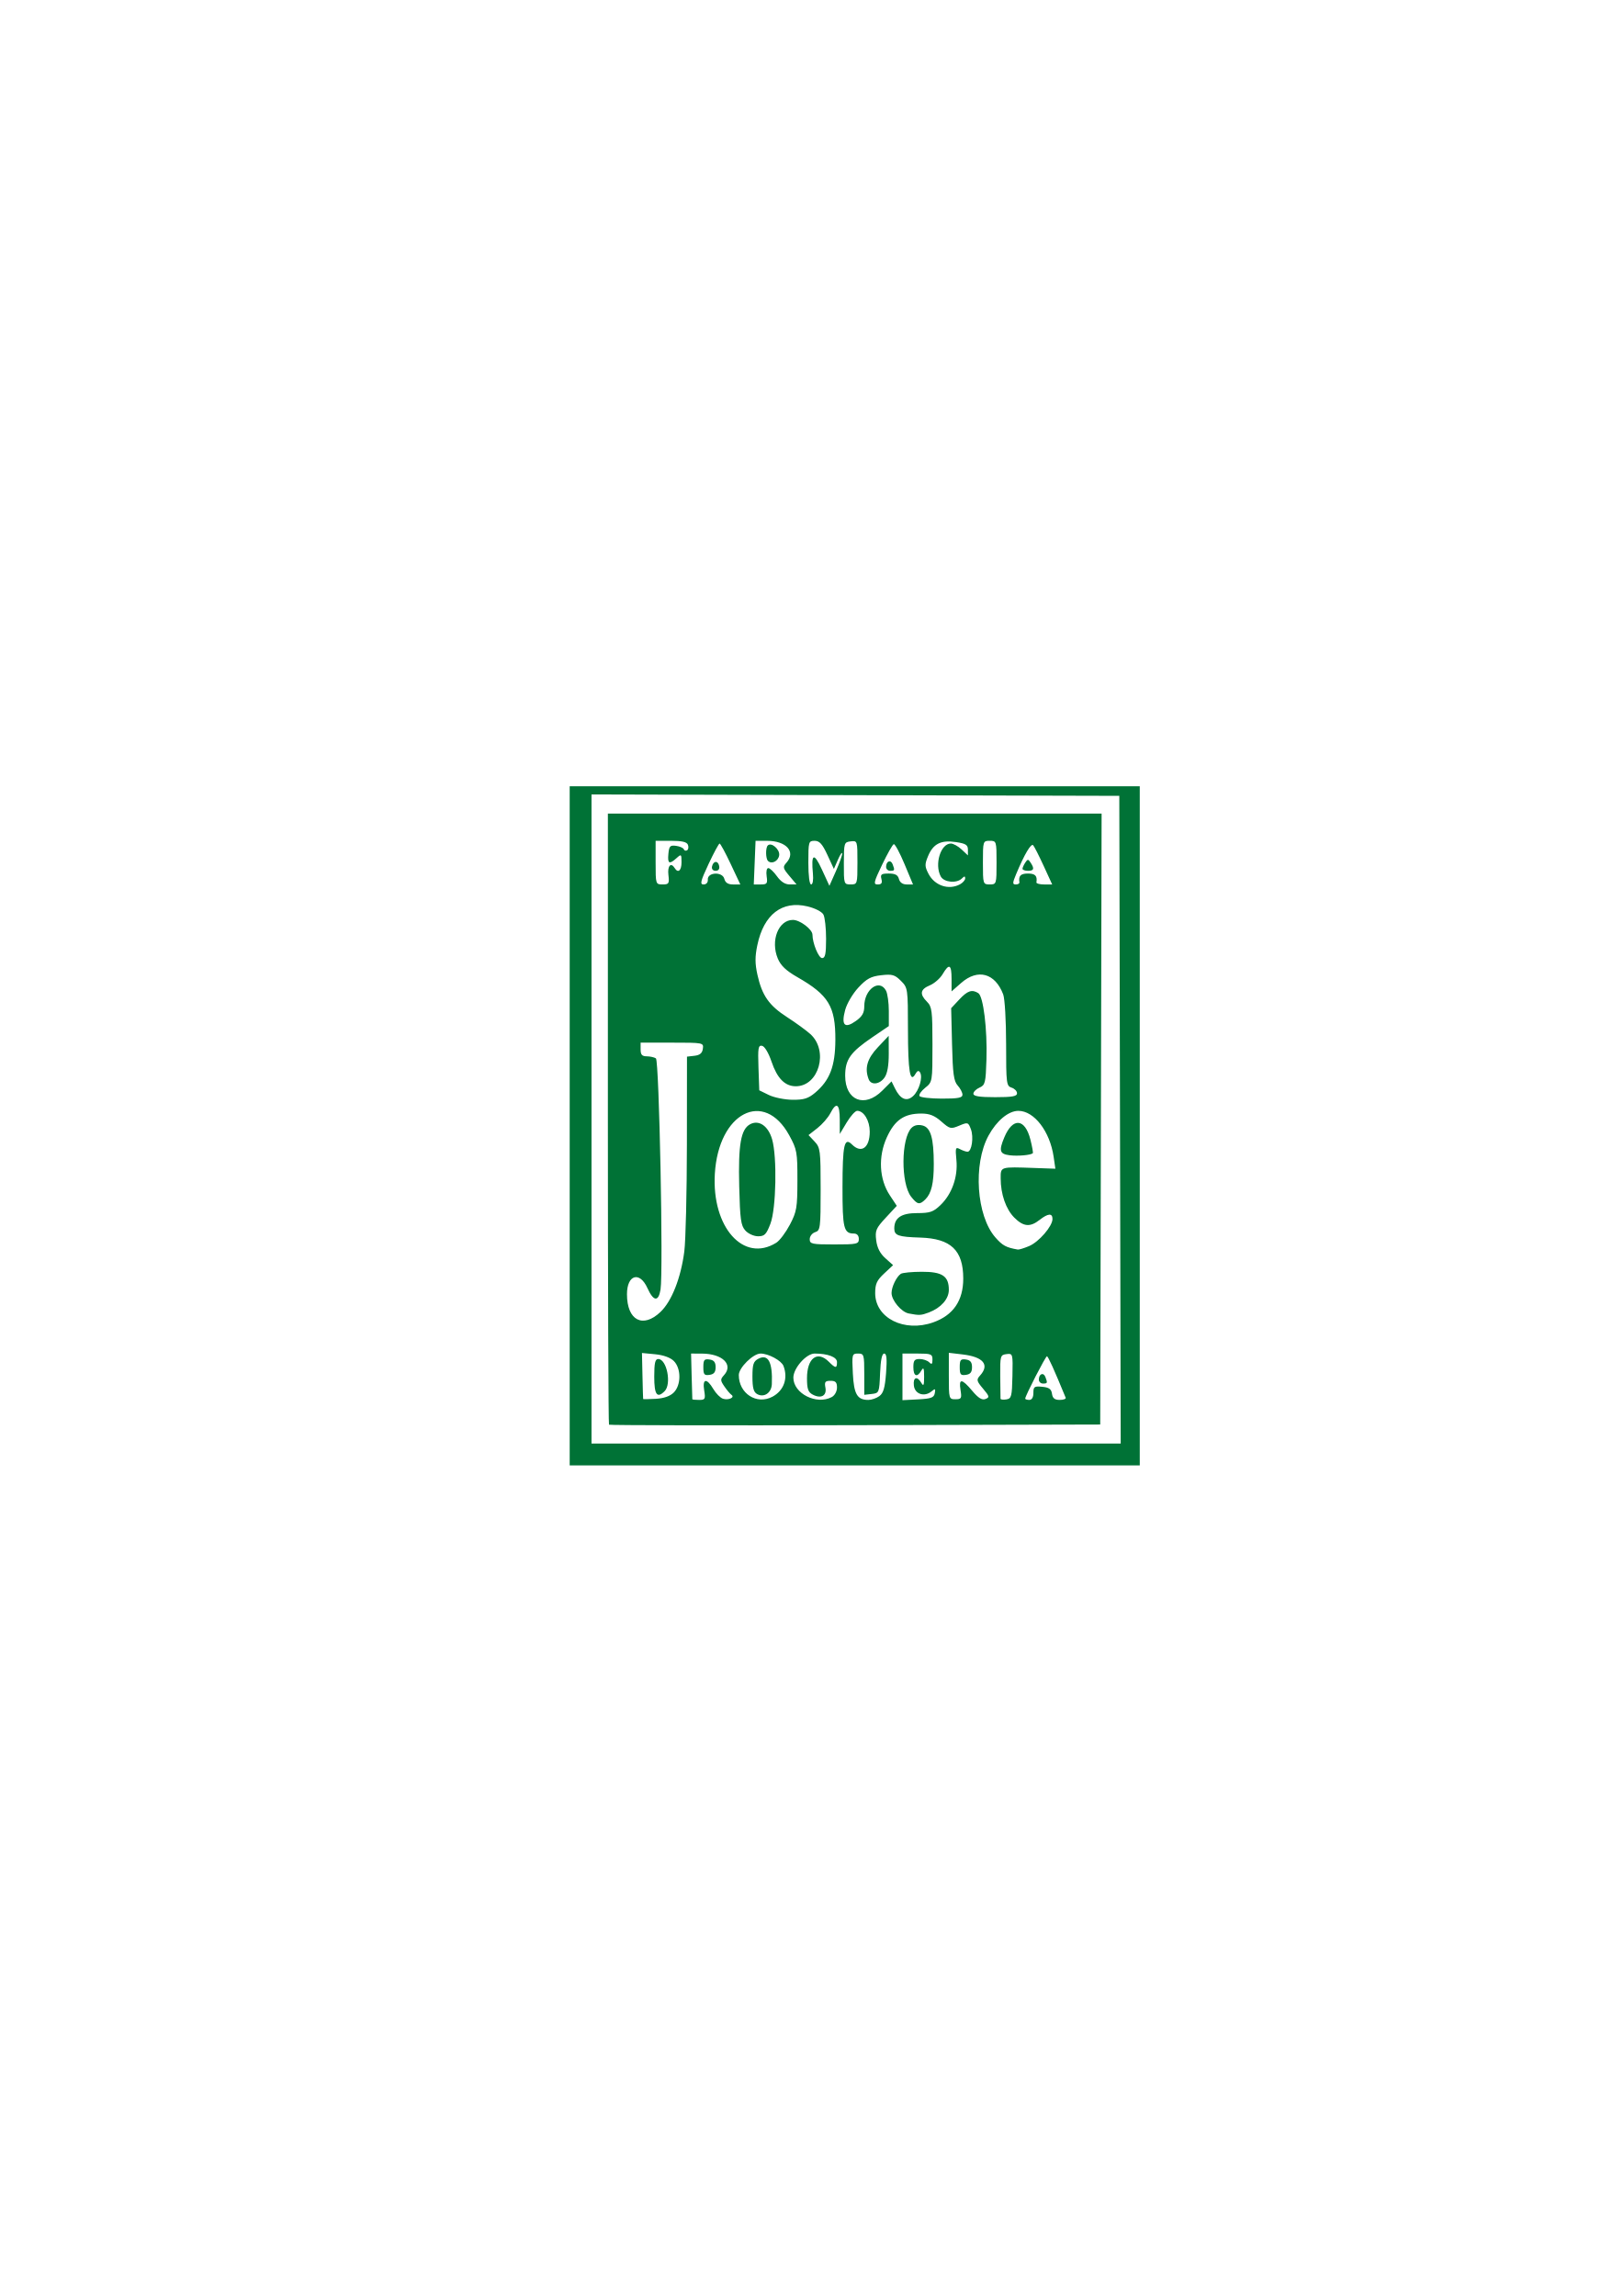
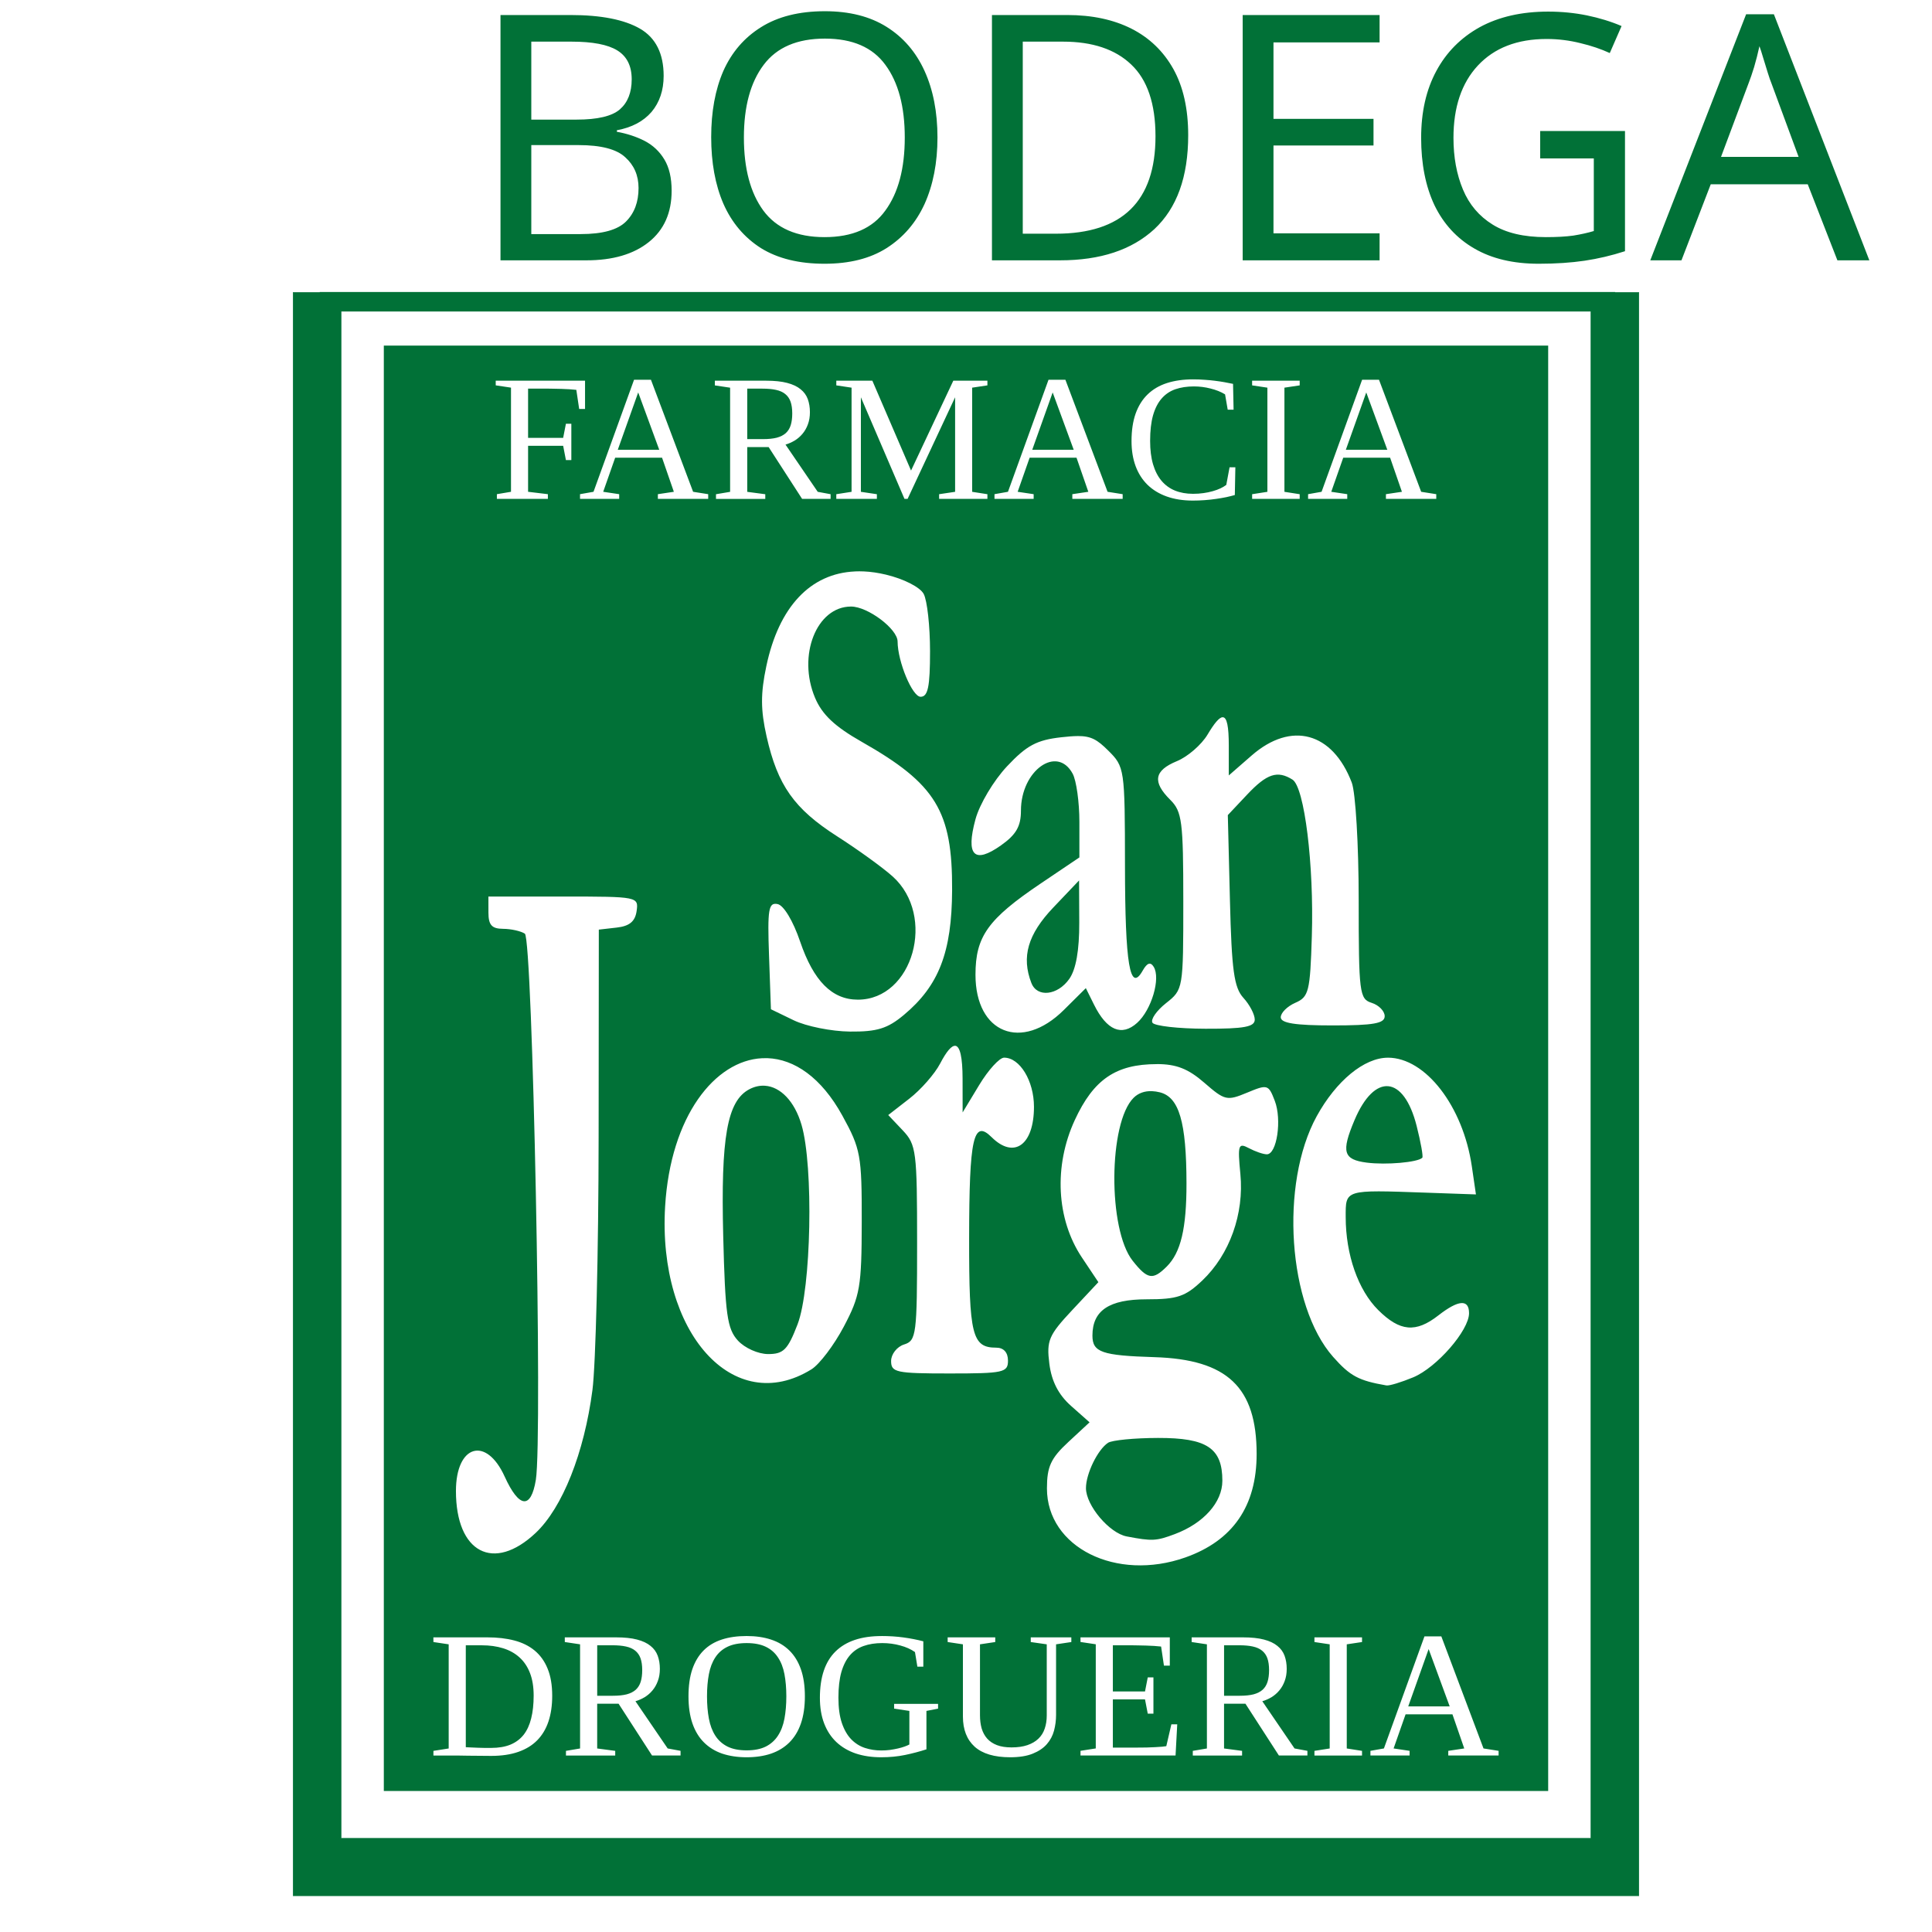
- <svg xmlns="http://www.w3.org/2000/svg" width="210mm" height="297mm" viewBox="0 0 210 297" version="1.1" id="svg8">
+ <svg xmlns="http://www.w3.org/2000/svg" width="300" height="300" viewBox="0 0 79.375 79.375" version="1.1" id="svg8">
  <defs id="defs2" />
-   <g id="layer1">
-     <path style="fill:#007236;fill-opacity:1;stroke-width:0.353" d="m 73.68,145.633 v -43.921 h 36.865 36.865 v 43.921 43.921 H 110.545 73.68 Z m 71.174,-0.794 -0.09,-41.892 -34.131,-0.09 -34.131,-0.09 v 41.982 41.982 h 34.221 34.221 z m -66.088,39.452 c -0.081,-0.081 -0.147,-17.901 -0.147,-39.599 v -39.452 h 31.928 31.928 l -0.09,39.515 -0.09,39.515 -31.691,0.084 c -17.43,0.046 -31.757,0.018 -31.838,-0.063 z m 8.373,-4.16 c 0.967,-0.967 0.973,-3.114 0.011,-4.076 -0.446,-0.446 -1.347,-0.773 -2.417,-0.875 l -1.705,-0.164 0.065,2.947 c 0.036,1.621 0.075,2.975 0.088,3.009 0.013,0.034 0.746,0.022 1.629,-0.028 1.057,-0.06 1.853,-0.337 2.328,-0.813 z m -2.523,-2.043 c 0,-1.779 0.116,-2.293 0.517,-2.293 1.107,0 1.748,3.239 0.824,4.163 -0.974,0.974 -1.341,0.463 -1.341,-1.87 z m 6.458,1.764 c -0.25,-1.541 0.326,-1.627 1.183,-0.176 0.344,0.582 0.907,1.148 1.252,1.258 0.719,0.228 1.58,-0.174 1.091,-0.508 -0.177,-0.121 -0.588,-0.608 -0.912,-1.083 -0.536,-0.784 -0.54,-0.918 -0.037,-1.473 1.227,-1.356 -0.226,-2.765 -2.86,-2.775 l -1.411,-0.005 0.073,2.911 c 0.04,1.601 0.08,2.95 0.088,2.999 0.009,0.049 0.403,0.088 0.875,0.088 0.786,0 0.842,-0.107 0.659,-1.235 z m -0.108,-2.999 c 0,-0.947 0.115,-1.091 0.794,-0.995 0.581,0.083 0.794,0.349 0.794,0.995 0,0.646 -0.212,0.912 -0.794,0.995 -0.679,0.096 -0.794,-0.048 -0.794,-0.995 z m 8.931,3.823 c 1.482,-0.789 2.051,-2.373 1.433,-3.984 -0.268,-0.697 -1.943,-1.603 -2.965,-1.603 -0.954,0 -2.813,1.836 -2.813,2.778 0,2.392 2.316,3.889 4.345,2.808 z m -1.973,-0.343 c -0.459,-0.257 -0.608,-0.809 -0.608,-2.251 0,-1.584 0.127,-1.979 0.747,-2.31 1.283,-0.687 1.878,0.419 1.762,3.273 -0.046,1.132 -1.011,1.786 -1.9,1.288 z m 9.646,0.388 c 0.391,-0.209 0.682,-0.736 0.682,-1.235 0,-0.679 -0.183,-0.87 -0.833,-0.87 -0.697,0 -0.806,0.143 -0.665,0.878 0.202,1.054 -0.573,1.477 -1.649,0.901 -0.589,-0.315 -0.733,-0.732 -0.733,-2.119 0,-2.6 1.34,-3.611 2.822,-2.129 0.875,0.875 1.058,0.883 1.058,0.044 0,-0.65 -1.187,-1.102 -2.893,-1.102 -1.081,0 -2.751,1.892 -2.751,3.116 0,2.05 2.995,3.568 4.962,2.516 z m 6.165,-0.131 c 0.521,-0.381 0.722,-1.078 0.865,-2.999 0.136,-1.831 0.071,-2.502 -0.243,-2.502 -0.288,0 -0.463,0.841 -0.533,2.558 -0.101,2.499 -0.126,2.56 -1.074,2.669 l -0.97,0.112 v -2.669 c 0,-2.544 -0.038,-2.669 -0.805,-2.669 -0.777,0 -0.801,0.091 -0.674,2.558 0.139,2.71 0.565,3.44 2.008,3.44 0.411,0 1.053,-0.223 1.426,-0.496 z m 7.166,-0.374 c 0.113,-0.593 0.052,-0.628 -0.418,-0.237 -0.925,0.767 -2.161,0.366 -2.288,-0.744 -0.126,-1.091 0.419,-1.29 0.965,-0.353 0.287,0.493 0.36,0.333 0.36,-0.794 0,-1.127 -0.072,-1.287 -0.36,-0.794 -0.549,0.943 -1.03,0.737 -1.03,-0.441 0,-0.869 0.145,-1.058 0.811,-1.058 0.446,0 1.002,0.191 1.235,0.423 0.329,0.329 0.423,0.251 0.423,-0.353 0,-0.706 -0.176,-0.776 -1.94,-0.776 h -1.94 v 3.016 3.016 l 2.025,-0.106 c 1.688,-0.088 2.047,-0.221 2.157,-0.8 z m 3.327,-0.408 c -0.249,-1.534 0.164,-1.505 1.516,0.105 0.783,0.933 1.261,1.229 1.706,1.058 0.56,-0.215 0.53,-0.343 -0.308,-1.339 -0.843,-1.002 -0.878,-1.157 -0.384,-1.703 1.257,-1.389 0.418,-2.408 -2.241,-2.723 l -1.801,-0.213 v 3.004 c 0,2.941 0.018,3.004 0.853,3.004 0.771,0 0.834,-0.113 0.659,-1.191 z m -0.101,-2.955 c 0,-0.947 0.115,-1.091 0.794,-0.995 0.581,0.083 0.794,0.349 0.794,0.995 0,0.646 -0.212,0.912 -0.794,0.995 -0.679,0.096 -0.794,-0.048 -0.794,-0.995 z m 6.816,1.131 c 0.062,-2.882 0.051,-2.924 -0.768,-2.822 -0.795,0.099 -0.83,0.224 -0.811,2.837 0.011,1.504 0.028,2.824 0.037,2.935 0.01,0.111 0.346,0.15 0.748,0.088 0.665,-0.103 0.736,-0.375 0.794,-3.038 z m 2.709,2.198 c 0,-0.808 0.122,-0.892 1.147,-0.794 0.879,0.085 1.173,0.296 1.259,0.904 0.083,0.583 0.348,0.794 1,0.794 0.488,0 0.834,-0.129 0.769,-0.287 -1.481,-3.609 -2.271,-5.356 -2.421,-5.357 -0.18,-0.001 -2.811,5.122 -2.811,5.473 0,0.094 0.238,0.171 0.529,0.171 0.333,0 0.529,-0.336 0.529,-0.904 z m 0.706,-1.721 c 0,-0.746 0.597,-0.989 0.845,-0.343 0.302,0.786 0.278,0.851 -0.316,0.851 -0.291,0 -0.529,-0.229 -0.529,-0.508 z m -13.647,-7.411 c 2.579,-0.92 3.87,-2.808 3.87,-5.662 0,-3.655 -1.594,-5.177 -5.549,-5.3 -2.862,-0.089 -3.371,-0.267 -3.371,-1.18 0,-1.375 0.907,-1.987 2.947,-1.987 1.669,0 2.098,-0.146 3.02,-1.03 1.487,-1.424 2.278,-3.652 2.069,-5.827 -0.154,-1.599 -0.113,-1.724 0.46,-1.417 0.346,0.185 0.786,0.337 0.977,0.337 0.544,0 0.824,-1.894 0.432,-2.926 -0.342,-0.898 -0.396,-0.914 -1.506,-0.448 -1.091,0.459 -1.212,0.431 -2.318,-0.541 -0.874,-0.767 -1.523,-1.025 -2.583,-1.025 -2.221,0 -3.435,0.835 -4.456,3.066 -1.148,2.508 -0.999,5.422 0.383,7.512 l 0.899,1.359 -1.419,1.528 c -1.278,1.377 -1.402,1.669 -1.242,2.939 0.12,0.961 0.497,1.697 1.18,2.308 l 1.003,0.897 -1.158,1.082 c -0.947,0.885 -1.158,1.347 -1.158,2.537 0,3.226 3.764,5.117 7.52,3.778 z m -3.191,-1.148 c -0.945,-0.183 -2.212,-1.698 -2.212,-2.645 0,-0.789 0.636,-2.105 1.199,-2.481 0.213,-0.143 1.435,-0.262 2.715,-0.265 2.654,-0.006 3.494,0.557 3.494,2.342 0,1.179 -1.015,2.327 -2.581,2.921 -1.013,0.384 -1.236,0.395 -2.616,0.128 z m 0.325,-15.092 c -1.352,-1.719 -1.317,-7.55 0.053,-8.92 0.34,-0.34 0.843,-0.446 1.422,-0.301 1.049,0.263 1.446,1.625 1.45,4.982 0.003,2.475 -0.308,3.792 -1.077,4.561 -0.752,0.752 -1.042,0.701 -1.847,-0.323 z m -32.425,14.899 c 1.455,-1.382 2.636,-4.379 3.083,-7.82 0.179,-1.374 0.33,-7.608 0.336,-13.852 l 0.011,-11.354 0.97,-0.112 c 0.695,-0.08 1.002,-0.337 1.083,-0.905 0.111,-0.784 0.062,-0.794 -3.969,-0.794 h -4.081 v 0.882 c 0,0.678 0.184,0.883 0.794,0.887 0.437,0.003 0.97,0.122 1.185,0.265 0.423,0.28 0.97,27.604 0.598,29.897 -0.264,1.627 -0.911,1.558 -1.695,-0.18 -1.004,-2.227 -2.646,-1.735 -2.646,0.794 0,3.378 2.048,4.463 4.331,2.293 z m 14.981,-8.956 c 0.435,-0.271 1.226,-1.324 1.759,-2.339 0.883,-1.684 0.968,-2.185 0.973,-5.726 0.005,-3.65 -0.058,-3.996 -1.053,-5.821 -3.264,-5.984 -9.158,-2.942 -9.627,4.969 -0.41,6.921 3.72,11.556 7.948,8.918 z m -4,-1.576 c -0.579,-0.64 -0.689,-1.427 -0.796,-5.713 -0.135,-5.415 0.214,-7.397 1.415,-8.039 1.133,-0.606 2.335,0.217 2.838,1.943 0.661,2.268 0.529,8.976 -0.215,10.924 -0.531,1.392 -0.762,1.627 -1.596,1.627 -0.542,0 -1.273,-0.329 -1.647,-0.742 z m 36.687,2.014 c 1.275,-0.533 3.034,-2.568 3.034,-3.51 0,-0.779 -0.576,-0.737 -1.668,0.121 -1.225,0.963 -2.087,0.886 -3.265,-0.292 -1.092,-1.092 -1.765,-3.029 -1.768,-5.087 -0.002,-1.519 -0.078,-1.496 4.33,-1.34 l 2.745,0.097 -0.224,-1.539 c -0.48,-3.29 -2.516,-5.946 -4.559,-5.946 -1.283,0 -2.808,1.264 -3.864,3.202 -2.018,3.703 -1.566,10.377 0.891,13.176 0.924,1.052 1.383,1.3 2.895,1.563 0.152,0.026 0.806,-0.173 1.453,-0.444 z m -2.522,-11.752 c -1.279,-0.166 -1.399,-0.581 -0.672,-2.32 1.091,-2.609 2.679,-2.464 3.377,0.307 0.227,0.903 0.366,1.689 0.309,1.747 -0.251,0.251 -1.961,0.402 -3.014,0.266 z m -19.491,10.832 c 0,-0.444 -0.235,-0.706 -0.635,-0.706 -1.315,0 -1.482,-0.677 -1.476,-5.98 0.006,-5.513 0.231,-6.534 1.223,-5.543 1.215,1.215 2.3,0.432 2.3,-1.661 0,-1.42 -0.766,-2.691 -1.622,-2.691 -0.25,0 -0.859,0.675 -1.353,1.499 l -0.899,1.499 -0.003,-1.852 c -0.004,-2.073 -0.429,-2.359 -1.222,-0.825 -0.292,0.565 -1.046,1.43 -1.675,1.922 l -1.144,0.895 0.784,0.834 c 0.739,0.786 0.784,1.142 0.784,6.168 0,5.024 -0.041,5.346 -0.706,5.557 -0.388,0.123 -0.706,0.531 -0.706,0.906 0,0.623 0.272,0.682 3.175,0.682 2.94,0 3.175,-0.052 3.175,-0.706 z m -5.656,-18.918 c 1.905,-1.603 2.606,-3.432 2.622,-6.835 0.02,-4.33 -0.876,-5.81 -4.916,-8.121 -1.46,-0.835 -2.146,-1.488 -2.53,-2.405 -0.968,-2.316 0.082,-4.996 1.956,-4.996 0.908,0 2.524,1.223 2.528,1.914 0.006,1.104 0.799,3.025 1.249,3.025 0.4,0 0.513,-0.548 0.513,-2.493 0,-1.371 -0.155,-2.783 -0.345,-3.138 -0.198,-0.37 -1.076,-0.821 -2.057,-1.056 -3.289,-0.789 -5.656,1.037 -6.488,5.004 -0.316,1.505 -0.312,2.398 0.014,3.855 0.6,2.682 1.497,3.96 3.838,5.47 1.122,0.724 2.475,1.71 3.007,2.19 2.389,2.162 1.107,6.747 -1.887,6.747 -1.401,0 -2.406,-1.02 -3.137,-3.182 -0.38,-1.126 -0.891,-1.982 -1.223,-2.05 -0.495,-0.101 -0.556,0.271 -0.467,2.82 l 0.103,2.937 1.235,0.603 c 0.679,0.331 2.056,0.61 3.06,0.62 1.47,0.014 2.039,-0.163 2.926,-0.909 z m 8.688,-0.272 1.198,-1.198 0.443,0.901 c 0.694,1.412 1.506,1.76 2.342,1.003 0.783,-0.708 1.29,-2.441 0.9,-3.072 -0.174,-0.281 -0.358,-0.216 -0.597,0.21 -0.694,1.239 -0.957,-0.335 -0.963,-5.746 -0.005,-5.324 -0.017,-5.408 -0.914,-6.305 -0.789,-0.789 -1.124,-0.885 -2.545,-0.724 -1.333,0.15 -1.879,0.445 -2.947,1.591 -0.729,0.781 -1.491,2.071 -1.715,2.902 -0.534,1.982 -0.069,2.461 1.385,1.425 0.826,-0.588 1.086,-1.044 1.086,-1.905 0,-2.194 1.962,-3.603 2.81,-2.018 0.201,0.375 0.365,1.56 0.365,2.633 v 1.95 l -2.084,1.415 c -2.887,1.96 -3.561,2.908 -3.561,5.009 0,3.207 2.509,4.216 4.796,1.93 z m -1.76,-1.477 c -0.549,-1.432 -0.195,-2.665 1.188,-4.13 l 1.402,-1.486 0.009,2.303 c 0.006,1.525 -0.177,2.567 -0.54,3.087 -0.638,0.911 -1.749,1.033 -2.059,0.226 z m 12.133,2.003 c 0,-0.279 -0.278,-0.814 -0.617,-1.189 -0.508,-0.561 -0.638,-1.506 -0.732,-5.342 l -0.114,-4.661 1.05,-1.124 c 1.072,-1.148 1.645,-1.339 2.464,-0.82 0.65,0.412 1.171,4.667 1.051,8.57 -0.094,3.032 -0.166,3.325 -0.896,3.645 -0.437,0.192 -0.794,0.549 -0.794,0.794 0,0.322 0.784,0.446 2.822,0.446 2.214,0 2.822,-0.109 2.822,-0.505 0,-0.278 -0.318,-0.606 -0.706,-0.729 -0.665,-0.211 -0.706,-0.534 -0.706,-5.645 0,-2.984 -0.169,-5.868 -0.376,-6.414 -1.045,-2.759 -3.284,-3.372 -5.432,-1.486 l -1.247,1.095 v -1.624 c 0,-1.874 -0.309,-2.038 -1.152,-0.611 -0.329,0.557 -1.078,1.211 -1.664,1.454 -1.241,0.514 -1.346,1.134 -0.36,2.12 0.637,0.637 0.706,1.176 0.706,5.543 0,4.815 -0.004,4.841 -0.939,5.586 -0.516,0.412 -0.848,0.894 -0.737,1.072 0.111,0.178 1.407,0.326 2.879,0.33 2.098,0.005 2.677,-0.103 2.677,-0.501 z m -0.33,-27.211 c 0.375,-0.201 0.682,-0.55 0.682,-0.776 0,-0.306 -0.108,-0.303 -0.423,0.012 -0.671,0.671 -2.325,0.514 -2.739,-0.259 -0.838,-1.565 -0.011,-4.257 1.308,-4.257 0.316,0 0.942,0.345 1.391,0.767 l 0.816,0.767 v -0.745 c 0,-0.61 -0.281,-0.788 -1.547,-0.977 -1.935,-0.29 -2.938,0.213 -3.605,1.809 -0.446,1.068 -0.44,1.338 0.048,2.283 0.797,1.542 2.612,2.155 4.068,1.376 z m -37.703,-1.222 c -0.137,-1.175 0.325,-1.675 0.815,-0.882 0.438,0.708 0.882,0.325 0.882,-0.76 0,-1.056 -0.033,-1.083 -0.645,-0.529 -0.94,0.851 -1.177,0.725 -1.053,-0.563 0.096,-0.998 0.225,-1.131 0.993,-1.025 0.485,0.067 0.935,0.266 1,0.443 0.065,0.177 0.257,0.236 0.426,0.131 0.169,-0.104 0.218,-0.423 0.109,-0.708 -0.142,-0.371 -0.765,-0.518 -2.189,-0.518 h -1.991 v 2.822 c 0,2.79 0.01,2.822 0.899,2.822 0.82,0 0.887,-0.109 0.755,-1.235 z m 5.097,0.617 c -0.077,-0.969 1.884,-1.073 2.135,-0.114 0.133,0.509 0.477,0.732 1.131,0.732 h 0.94 l -1.245,-2.645 c -0.685,-1.455 -1.331,-2.645 -1.435,-2.646 -0.104,-6.7e-4 -0.747,1.189 -1.428,2.645 -1.042,2.227 -1.144,2.646 -0.643,2.646 0.35,0 0.575,-0.254 0.546,-0.617 z m 0.542,-1.694 c 0.16,-0.766 0.786,-0.813 0.929,-0.07 0.074,0.386 -0.099,0.617 -0.462,0.617 -0.339,0 -0.533,-0.228 -0.467,-0.548 z m 7.068,1.253 c -0.088,-0.6 0.004,-1.058 0.213,-1.058 0.203,0 0.708,0.476 1.122,1.058 0.496,0.697 1.057,1.058 1.643,1.058 h 0.889 l -0.928,-1.103 c -0.843,-1.002 -0.878,-1.157 -0.384,-1.703 1.267,-1.4 -0.003,-2.838 -2.507,-2.838 h -1.482 l -0.115,2.823 -0.115,2.823 0.909,-8.1e-4 c 0.809,-7.4e-4 0.892,-0.117 0.754,-1.059 z m 0.172,-1.987 c -0.308,-0.308 -0.325,-1.698 -0.025,-1.999 0.46,-0.46 1.583,0.509 1.474,1.272 -0.109,0.763 -0.978,1.198 -1.45,0.727 z m 5.814,1.673 c -0.251,-2.635 0.12,-2.818 1.156,-0.568 l 0.975,2.117 0.842,-1.897 c 0.463,-1.044 0.829,-2.075 0.814,-2.293 -0.016,-0.218 -0.264,0.145 -0.552,0.805 l -0.524,1.201 -0.842,-1.818 c -0.656,-1.417 -1.021,-1.818 -1.652,-1.818 -0.777,0 -0.81,0.114 -0.81,2.822 0,1.695 0.145,2.822 0.362,2.822 0.208,0 0.306,-0.584 0.231,-1.372 z m 5.757,-1.465 c 0,-2.814 -0.007,-2.836 -0.876,-2.734 -0.848,0.1 -0.876,0.191 -0.882,2.836 -0.006,2.681 0.011,2.733 0.876,2.734 0.868,0.001 0.882,-0.045 0.882,-2.836 z m 3.101,2.132 c -0.156,-0.597 -0.011,-0.706 0.948,-0.706 0.836,0 1.181,0.185 1.317,0.706 0.118,0.45 0.481,0.706 1.003,0.706 h 0.818 l -1.107,-2.652 c -0.609,-1.458 -1.232,-2.609 -1.384,-2.558 -0.153,0.052 -0.829,1.245 -1.503,2.652 -1.099,2.295 -1.157,2.558 -0.566,2.558 0.485,0 0.61,-0.186 0.474,-0.706 z m 0.603,-1.567 c 0,-0.746 0.597,-0.989 0.845,-0.343 0.302,0.786 0.278,0.851 -0.316,0.851 -0.291,0 -0.529,-0.229 -0.529,-0.508 z m 14.287,-0.55 c 0,-2.775 -0.015,-2.822 -0.882,-2.823 -0.867,-3e-4 -0.882,0.047 -0.882,2.821 0,2.774 0.015,2.822 0.882,2.823 0.867,7.4e-4 0.882,-0.046 0.882,-2.821 z m 2.957,2.558 c -0.134,-0.847 0.154,-1.147 1.1,-1.147 0.946,0 1.234,0.3 1.1,1.147 -0.023,0.146 0.426,0.265 0.998,0.265 h 1.04 l -1.093,-2.381 c -0.601,-1.31 -1.215,-2.519 -1.364,-2.688 -0.268,-0.303 -1.14,1.175 -2.211,3.746 -0.473,1.137 -0.479,1.323 -0.04,1.323 0.281,0 0.492,-0.119 0.469,-0.265 z m 0.4,-1.764 c 0.003,-0.146 0.162,-0.503 0.353,-0.794 0.309,-0.47 0.386,-0.47 0.695,0 0.521,0.793 0.434,1.058 -0.347,1.058 -0.388,0 -0.703,-0.119 -0.7,-0.265 z" id="path826" />
+   <g id="layer1" transform="translate(0,-217.625)">
+     <g id="g845">
+       <path id="rect4652" d="M 15.769,231.824 V 291.207 H 63.606 v -59.383 z m 33.252,1.387 c 0.168,0 0.326,0.006 0.474,0.018 0.148,0.009 0.289,0.023 0.423,0.04 0.136,0.017 0.265,0.036 0.387,0.058 0.122,0.022 0.24,0.045 0.354,0.069 l 0.022,1.061 h -0.241 l -0.109,-0.63 c -0.17,-0.104 -0.368,-0.183 -0.595,-0.239 -0.224,-0.058 -0.452,-0.087 -0.686,-0.087 -0.285,0 -0.539,0.039 -0.762,0.116 -0.221,0.077 -0.409,0.204 -0.562,0.38 -0.153,0.174 -0.271,0.404 -0.354,0.691 -0.08,0.285 -0.12,0.636 -0.12,1.053 0,0.367 0.04,0.687 0.12,0.959 0.08,0.27 0.196,0.496 0.347,0.677 0.151,0.179 0.334,0.313 0.551,0.402 0.219,0.089 0.467,0.134 0.744,0.134 0.151,0 0.294,-0.009 0.43,-0.029 0.139,-0.019 0.266,-0.046 0.383,-0.08 0.119,-0.034 0.225,-0.072 0.317,-0.116 0.095,-0.046 0.174,-0.093 0.237,-0.141 l 0.135,-0.724 H 50.754 l -0.022,1.14 c -0.102,0.029 -0.219,0.058 -0.35,0.087 -0.131,0.027 -0.271,0.051 -0.42,0.072 -0.148,0.022 -0.304,0.039 -0.467,0.051 -0.163,0.012 -0.326,0.018 -0.489,0.018 -0.399,0 -0.755,-0.056 -1.069,-0.167 -0.311,-0.111 -0.575,-0.271 -0.792,-0.481 -0.214,-0.21 -0.377,-0.466 -0.489,-0.767 -0.112,-0.304 -0.168,-0.647 -0.168,-1.028 0,-0.434 0.056,-0.811 0.168,-1.129 0.114,-0.319 0.278,-0.582 0.492,-0.789 0.216,-0.21 0.482,-0.366 0.795,-0.467 0.314,-0.101 0.672,-0.152 1.076,-0.152 z m -22.971,0.015 h 0.693 l 1.733,4.604 0.62,0.098 v 0.192 h -2.068 v -0.192 l 0.657,-0.098 -0.485,-1.401 h -1.926 l -0.492,1.401 0.657,0.098 v 0.192 h -1.609 v -0.192 l 0.554,-0.098 z m 17.028,0 h 0.693 l 1.733,4.604 0.62,0.098 v 0.192 h -2.068 v -0.192 l 0.657,-0.098 -0.485,-1.401 h -1.926 l -0.492,1.401 0.657,0.098 v 0.192 h -1.609 v -0.192 l 0.554,-0.098 z m 12.884,0 h 0.693 l 1.733,4.604 0.62,0.098 v 0.192 h -2.068 v -0.192 l 0.657,-0.098 -0.485,-1.401 h -1.926 l -0.492,1.401 0.657,0.098 v 0.192 h -1.609 v -0.192 l 0.554,-0.098 z m -35.596,0.04 h 3.67 v 1.162 h -0.241 l -0.117,-0.786 c -0.078,-0.009 -0.173,-0.018 -0.285,-0.025 -0.109,-0.007 -0.221,-0.012 -0.336,-0.015 -0.114,-0.005 -0.223,-0.007 -0.325,-0.007 -0.102,-0.002 -0.181,-0.004 -0.237,-0.004 h -0.799 v 2.023 h 1.441 l 0.113,-0.579 h 0.223 v 1.491 h -0.223 l -0.113,-0.586 h -1.441 v 1.89 l 0.813,0.098 v 0.192 H 20.414 v -0.192 l 0.58,-0.098 v -4.279 l -0.627,-0.094 z m 9.003,0 h 2.112 c 0.343,0 0.629,0.03 0.857,0.09 0.231,0.06 0.416,0.147 0.554,0.261 0.139,0.111 0.237,0.246 0.295,0.405 0.058,0.159 0.088,0.339 0.088,0.539 0,0.186 -0.028,0.352 -0.084,0.5 -0.053,0.145 -0.126,0.273 -0.219,0.384 -0.092,0.111 -0.199,0.204 -0.321,0.279 -0.122,0.072 -0.248,0.128 -0.379,0.167 l 1.324,1.94 0.529,0.098 v 0.192 h -1.171 l -1.375,-2.128 h -0.879 v 1.839 l 0.741,0.098 v 0.192 h -2.025 v -0.192 l 0.58,-0.098 v -4.279 l -0.627,-0.094 z m 4.99,0 h 1.481 l 1.59,3.692 1.736,-3.692 h 1.401 v 0.192 l -0.627,0.094 v 4.279 l 0.627,0.098 v 0.192 h -1.984 v -0.192 l 0.657,-0.098 v -3.884 l -1.952,4.174 h -0.128 l -1.791,-4.174 v 3.884 l 0.657,0.098 v 0.192 h -1.667 v -0.192 l 0.627,-0.098 v -4.279 l -0.627,-0.094 z m 17.083,0 h 1.955 v 0.192 l -0.627,0.094 v 4.279 l 0.627,0.098 v 0.192 H 51.443 v -0.192 l 0.627,-0.098 v -4.279 l -0.627,-0.094 z m -20.742,0.326 v 2.074 h 0.646 c 0.224,0 0.412,-0.019 0.565,-0.058 0.153,-0.041 0.277,-0.104 0.372,-0.188 0.095,-0.087 0.163,-0.197 0.204,-0.329 0.041,-0.133 0.062,-0.292 0.062,-0.478 0,-0.193 -0.023,-0.355 -0.069,-0.485 -0.046,-0.13 -0.119,-0.235 -0.219,-0.315 -0.097,-0.08 -0.224,-0.136 -0.379,-0.17 -0.153,-0.034 -0.339,-0.051 -0.558,-0.051 z m -4.48,0.156 -0.839,2.356 h 1.704 z m 17.028,0 -0.839,2.356 h 1.704 z m 12.884,0 -0.839,2.356 h 1.704 z m -21.01,7.353 c 0.122,-0.005 0.245,-0.005 0.372,5.2e-4 0.288,0.013 0.588,0.057 0.899,0.131 0.742,0.177 1.406,0.515 1.556,0.793 0.144,0.266 0.261,1.326 0.261,2.355 0,1.459 -0.085,1.871 -0.388,1.871 -0.34,0 -0.941,-1.442 -0.945,-2.271 -0.003,-0.518 -1.225,-1.436 -1.912,-1.436 -1.418,0 -2.212,2.011 -1.479,3.75 0.29,0.688 0.809,1.178 1.913,1.805 3.055,1.735 3.733,2.845 3.718,6.095 -0.012,2.554 -0.543,3.926 -1.983,5.129 -0.671,0.56 -1.101,0.693 -2.213,0.683 -0.759,-0.007 -1.801,-0.216 -2.314,-0.465 l -0.934,-0.452 -0.078,-2.204 c -0.068,-1.913 -0.021,-2.193 0.353,-2.117 0.251,0.051 0.637,0.694 0.924,1.538 0.552,1.623 1.313,2.389 2.373,2.389 2.264,0 3.234,-3.442 1.427,-5.064 -0.402,-0.361 -1.425,-1.101 -2.274,-1.644 -1.77,-1.133 -2.449,-2.093 -2.903,-4.105 -0.247,-1.094 -0.249,-1.764 -0.01,-2.893 0.516,-2.442 1.814,-3.804 3.637,-3.887 z m 15.11,5.992 c 0.178,-0.005 0.252,0.38 0.252,1.171 v 1.219 l 0.943,-0.822 c 1.625,-1.415 3.318,-0.956 4.109,1.115 0.157,0.41 0.285,2.575 0.285,4.814 0,3.836 0.03,4.078 0.534,4.237 0.293,0.092 0.534,0.339 0.534,0.547 0,0.298 -0.46,0.38 -2.135,0.38 -1.541,0 -2.135,-0.093 -2.135,-0.335 0,-0.184 0.27,-0.452 0.6,-0.596 0.552,-0.24 0.607,-0.46 0.677,-2.736 0.091,-2.929 -0.303,-6.123 -0.795,-6.432 -0.619,-0.389 -1.052,-0.246 -1.863,0.615 l -0.794,0.843 0.087,3.498 c 0.071,2.88 0.169,3.589 0.553,4.01 0.257,0.281 0.467,0.683 0.467,0.893 0,0.299 -0.438,0.38 -2.025,0.376 -1.114,-0.003 -2.094,-0.114 -2.178,-0.247 -0.084,-0.133 0.167,-0.495 0.557,-0.804 0.707,-0.559 0.71,-0.578 0.71,-4.192 0,-3.278 -0.052,-3.682 -0.534,-4.16 -0.746,-0.74 -0.666,-1.205 0.272,-1.591 0.443,-0.182 1.01,-0.674 1.259,-1.092 0.279,-0.469 0.481,-0.708 0.619,-0.712 z m -5.959,0.772 c 0.552,-0.003 0.807,0.148 1.254,0.593 0.678,0.673 0.688,0.736 0.692,4.732 0.004,4.061 0.203,5.242 0.728,4.312 0.18,-0.32 0.32,-0.368 0.451,-0.157 0.295,0.474 -0.089,1.774 -0.681,2.305 -0.633,0.568 -1.247,0.307 -1.771,-0.752 l -0.335,-0.676 -0.906,0.899 c -1.73,1.716 -3.628,0.959 -3.628,-1.448 0,-1.576 0.51,-2.288 2.693,-3.759 l 1.576,-1.062 v -1.464 c 0,-0.805 -0.124,-1.694 -0.276,-1.976 -0.642,-1.19 -2.125,-0.132 -2.125,1.515 0,0.647 -0.196,0.988 -0.821,1.43 -1.1,0.777 -1.452,0.418 -1.048,-1.07 0.169,-0.623 0.746,-1.591 1.297,-2.178 0.808,-0.86 1.221,-1.081 2.229,-1.194 0.269,-0.03 0.486,-0.048 0.67,-0.049 z m 0.06,5.932 -1.061,1.115 c -1.046,1.1 -1.314,2.025 -0.898,3.1 h 5.34e-4 c 0.234,0.606 1.075,0.514 1.557,-0.17 0.275,-0.39 0.413,-1.172 0.409,-2.317 z m -24.267,0.662 h 3.087 c 3.049,0 3.086,0.007 3.002,0.596 -0.061,0.427 -0.293,0.62 -0.819,0.679 l -0.734,0.084 -0.008,8.521 c -0.004,4.687 -0.119,9.365 -0.254,10.396 -0.338,2.583 -1.232,4.832 -2.332,5.869 -1.727,1.628 -3.276,0.815 -3.276,-1.721 0,-1.898 1.242,-2.267 2.001,-0.596 0.593,1.304 1.082,1.356 1.282,0.135 0.281,-1.721 -0.132,-22.227 -0.452,-22.438 -0.163,-0.107 -0.566,-0.197 -0.896,-0.199 -0.461,-0.003 -0.6,-0.157 -0.6,-0.666 z m 19.181,6.131 c 0.196,0.022 0.298,0.473 0.3,1.348 l 0.002,1.39 0.68,-1.125 c 0.374,-0.619 0.834,-1.125 1.024,-1.125 0.647,0 1.227,0.954 1.227,2.02 0,1.571 -0.82,2.159 -1.74,1.247 -0.75,-0.744 -0.92,0.022 -0.924,4.16 -0.004,3.98 0.122,4.488 1.116,4.488 0.302,0 0.48,0.196 0.48,0.53 h 5.32e-4 c 0,0.49 -0.178,0.53 -2.401,0.53 -2.196,0 -2.401,-0.044 -2.401,-0.512 0,-0.281 0.24,-0.587 0.534,-0.679 0.503,-0.158 0.534,-0.401 0.534,-4.171 0,-3.772 -0.034,-4.039 -0.593,-4.629 l -0.593,-0.626 0.865,-0.672 c 0.476,-0.369 1.046,-1.019 1.267,-1.443 0.263,-0.504 0.472,-0.746 0.624,-0.729 z m 17.774,0.489 c 1.545,0 3.086,1.993 3.448,4.463 l 0.169,1.155 -2.076,-0.073 c -3.334,-0.117 -3.277,-0.134 -3.275,1.006 0.002,1.545 0.511,2.998 1.337,3.818 0.891,0.885 1.543,0.943 2.47,0.22 0.825,-0.644 1.261,-0.676 1.261,-0.091 0,0.707 -1.331,2.235 -2.295,2.635 -0.49,0.203 -0.984,0.353 -1.099,0.333 -1.144,-0.198 -1.491,-0.384 -2.19,-1.173 -1.859,-2.101 -2.2,-7.109 -0.674,-9.889 0.799,-1.454 1.952,-2.403 2.922,-2.403 z m -25.489,0.02 c 1.095,0.04 2.208,0.782 3.076,2.361 0.753,1.37 0.8,1.629 0.796,4.369 -0.004,2.658 -0.068,3.034 -0.736,4.298 -0.402,0.762 -1.001,1.552 -1.33,1.756 -3.198,1.98 -6.322,-1.498 -6.012,-6.693 0.222,-3.711 2.046,-5.994 3.986,-6.089 0.073,-0.003 0.146,-0.004 0.219,-0.002 z m 15.995,0.243 c 0.802,0 1.293,0.193 1.954,0.769 0.837,0.729 0.928,0.75 1.754,0.406 0.84,-0.35 0.88,-0.339 1.139,0.336 0.297,0.774 0.086,2.196 -0.326,2.196 -0.145,0 -0.477,-0.114 -0.739,-0.253 -0.434,-0.23 -0.465,-0.136 -0.349,1.064 0.158,1.632 -0.44,3.304 -1.564,4.373 -0.698,0.663 -1.023,0.773 -2.285,0.773 -1.543,0 -2.229,0.459 -2.229,1.491 0,0.685 0.385,0.819 2.549,0.886 2.992,0.092 4.197,1.235 4.197,3.978 0,2.142 -0.976,3.559 -2.927,4.25 -2.841,1.005 -5.688,-0.414 -5.688,-2.835 0,-0.893 0.16,-1.24 0.876,-1.904 l 0.875,-0.812 -0.759,-0.673 c -0.517,-0.458 -0.802,-1.011 -0.893,-1.732 -0.121,-0.954 -0.027,-1.173 0.94,-2.206 l 1.074,-1.147 -0.68,-1.019 c -1.046,-1.568 -1.159,-3.756 -0.29,-5.638 0.772,-1.674 1.691,-2.301 3.371,-2.301 z m -16.101,0.89 c -0.212,-0.014 -0.429,0.033 -0.643,0.146 -0.908,0.482 -1.172,1.97 -1.07,6.034 0.081,3.216 0.163,3.807 0.601,4.287 0.283,0.31 0.835,0.557 1.246,0.557 0.63,0 0.805,-0.177 1.207,-1.221 0.563,-1.462 0.663,-6.496 0.163,-8.198 -0.285,-0.972 -0.869,-1.563 -1.503,-1.605 z m 25.609,0.019 c -0.469,-0.042 -0.976,0.42 -1.388,1.399 -0.55,1.305 -0.459,1.617 0.508,1.741 0.796,0.102 2.089,-0.011 2.279,-0.2 0.044,-0.043 -0.061,-0.633 -0.233,-1.311 -0.264,-1.04 -0.696,-1.587 -1.166,-1.629 z m -9.702,0.203 c -0.304,-0.012 -0.567,0.081 -0.759,0.273 -1.036,1.028 -1.062,5.405 -0.04,6.695 0.609,0.768 0.829,0.806 1.397,0.242 0.582,-0.577 0.817,-1.566 0.815,-3.423 -0.003,-2.519 -0.303,-3.541 -1.096,-3.739 -0.109,-0.027 -0.215,-0.043 -0.316,-0.047 z m 0.243,14.248 c -0.968,0.002 -1.892,0.092 -2.053,0.199 -0.426,0.282 -0.907,1.27 -0.907,1.862 0,0.711 0.958,1.848 1.673,1.985 1.043,0.2 1.213,0.192 1.979,-0.096 1.184,-0.445 1.952,-1.307 1.952,-2.192 0,-1.34 -0.635,-1.763 -2.643,-1.758 z m -16.901,8.138 c 0.372,0 0.705,0.048 1,0.145 0.297,0.097 0.548,0.246 0.755,0.449 0.207,0.203 0.365,0.46 0.474,0.771 0.109,0.311 0.164,0.682 0.164,1.111 0,0.43 -0.055,0.802 -0.164,1.119 -0.109,0.314 -0.268,0.573 -0.474,0.778 -0.207,0.205 -0.458,0.358 -0.755,0.46 -0.294,0.099 -0.627,0.148 -1,0.148 -0.372,0 -0.705,-0.05 -1,-0.148 -0.294,-0.101 -0.545,-0.255 -0.751,-0.46 -0.207,-0.205 -0.365,-0.465 -0.474,-0.778 -0.109,-0.316 -0.164,-0.689 -0.164,-1.119 0,-0.43 0.052,-0.8 0.157,-1.111 0.107,-0.311 0.261,-0.568 0.463,-0.771 0.202,-0.203 0.451,-0.352 0.748,-0.449 0.297,-0.097 0.637,-0.145 1.021,-0.145 z m 5.541,0 c 0.316,0 0.616,0.019 0.901,0.058 0.287,0.039 0.559,0.092 0.817,0.159 v 1.043 h -0.244 l -0.099,-0.601 c -0.168,-0.118 -0.37,-0.209 -0.606,-0.271 -0.233,-0.065 -0.48,-0.098 -0.741,-0.098 -0.285,0 -0.539,0.04 -0.762,0.119 -0.221,0.077 -0.409,0.204 -0.562,0.38 -0.153,0.176 -0.271,0.408 -0.354,0.695 -0.08,0.285 -0.12,0.633 -0.12,1.046 0,0.417 0.047,0.766 0.142,1.046 0.095,0.278 0.223,0.5 0.383,0.666 0.163,0.167 0.35,0.285 0.562,0.355 0.214,0.07 0.439,0.105 0.675,0.105 0.119,0 0.237,-0.007 0.354,-0.022 0.119,-0.017 0.23,-0.037 0.332,-0.061 0.105,-0.024 0.197,-0.051 0.277,-0.08 0.08,-0.029 0.143,-0.057 0.19,-0.083 v -1.379 l -0.627,-0.094 v -0.195 h 1.806 v 0.195 l -0.478,0.094 v 1.578 c -0.282,0.092 -0.575,0.169 -0.879,0.232 -0.304,0.063 -0.631,0.094 -0.981,0.094 -0.387,0 -0.736,-0.052 -1.047,-0.156 -0.309,-0.106 -0.573,-0.262 -0.792,-0.467 -0.219,-0.208 -0.387,-0.463 -0.503,-0.767 -0.117,-0.304 -0.175,-0.655 -0.175,-1.053 0,-0.849 0.214,-1.484 0.642,-1.904 0.43,-0.422 1.06,-0.633 1.89,-0.633 z m 22.307,0.015 h 0.693 l 1.733,4.604 0.62,0.098 v 0.192 h -2.068 v -0.192 l 0.657,-0.098 -0.485,-1.401 H 57.747 l -0.492,1.401 0.657,0.098 v 0.192 h -1.609 v -0.192 l 0.554,-0.098 z m -40.718,0.04 h 2.222 c 0.406,0 0.772,0.042 1.098,0.127 0.328,0.085 0.608,0.222 0.839,0.413 0.231,0.191 0.409,0.438 0.533,0.742 0.126,0.304 0.19,0.677 0.19,1.119 0,0.396 -0.051,0.747 -0.153,1.053 -0.102,0.306 -0.257,0.565 -0.463,0.775 -0.207,0.21 -0.468,0.369 -0.784,0.478 -0.314,0.109 -0.683,0.163 -1.109,0.163 -0.139,0 -0.291,-0.001 -0.456,-0.004 -0.163,0 -0.323,-0.001 -0.482,-0.004 -0.158,-0.002 -0.309,-0.005 -0.452,-0.007 h -0.354 -0.627 v -0.192 l 0.627,-0.098 v -4.279 l -0.627,-0.094 z m 5.399,0 h 2.112 c 0.343,0 0.629,0.03 0.857,0.09 0.231,0.06 0.416,0.147 0.554,0.261 0.139,0.111 0.237,0.246 0.295,0.405 0.058,0.159 0.088,0.339 0.088,0.539 2e-6,0.186 -0.028,0.352 -0.084,0.5 -0.053,0.145 -0.126,0.273 -0.219,0.384 -0.092,0.111 -0.199,0.204 -0.321,0.279 -0.122,0.072 -0.248,0.128 -0.379,0.166 l 1.324,1.94 0.529,0.098 v 0.192 h -1.171 l -1.375,-2.128 h -0.879 v 1.839 l 0.741,0.098 v 0.192 H 23.252 v -0.192 l 0.58,-0.098 v -4.279 l -0.627,-0.094 z m 15.73,0 h 1.955 v 0.192 l -0.627,0.094 v 2.914 c 0,0.198 0.023,0.379 0.069,0.543 0.049,0.162 0.124,0.3 0.226,0.416 0.105,0.116 0.238,0.205 0.401,0.268 0.165,0.063 0.365,0.094 0.598,0.094 0.255,0 0.474,-0.031 0.657,-0.094 0.182,-0.063 0.332,-0.151 0.449,-0.264 0.119,-0.113 0.205,-0.251 0.259,-0.413 0.056,-0.162 0.084,-0.34 0.084,-0.536 v -2.928 l -0.657,-0.094 v -0.192 h 1.667 v 0.192 l -0.627,0.094 v 2.899 c 0,0.222 -0.028,0.438 -0.084,0.648 -0.056,0.208 -0.154,0.392 -0.295,0.554 -0.141,0.162 -0.334,0.292 -0.58,0.391 -0.243,0.099 -0.552,0.148 -0.927,0.148 -0.649,0 -1.136,-0.145 -1.459,-0.434 -0.321,-0.292 -0.482,-0.705 -0.482,-1.238 v -2.968 l -0.627,-0.094 z m 5.457,0 h 3.67 v 1.162 h -0.241 l -0.117,-0.785 c -0.078,-0.009 -0.173,-0.018 -0.285,-0.025 -0.109,-0.007 -0.221,-0.012 -0.336,-0.015 -0.114,-0.005 -0.223,-0.007 -0.325,-0.007 -0.102,-0.002 -0.181,-0.004 -0.237,-0.004 h -0.799 v 1.897 h 1.321 l 0.113,-0.579 h 0.233 v 1.491 h -0.233 l -0.113,-0.586 h -1.321 v 1.98 h 0.963 c 0.151,0 0.293,-9.9e-4 0.427,-0.004 0.134,-0.005 0.254,-0.009 0.361,-0.015 0.107,-0.005 0.198,-0.011 0.274,-0.018 0.078,-0.007 0.135,-0.015 0.171,-0.022 l 0.208,-0.898 h 0.241 l -0.069,1.281 H 44.392 v -0.192 l 0.627,-0.098 v -4.279 l -0.627,-0.094 z m 4.567,0 h 2.112 c 0.343,0 0.629,0.03 0.857,0.09 0.231,0.06 0.416,0.147 0.554,0.261 0.139,0.111 0.237,0.246 0.295,0.405 0.058,0.159 0.088,0.339 0.088,0.539 0,0.186 -0.028,0.352 -0.084,0.5 -0.053,0.145 -0.126,0.273 -0.219,0.384 -0.092,0.111 -0.199,0.204 -0.321,0.279 -0.122,0.072 -0.248,0.128 -0.379,0.166 l 1.324,1.94 0.529,0.098 v 0.192 h -1.171 l -1.375,-2.128 h -0.879 v 1.839 l 0.741,0.098 v 0.192 h -2.025 v -0.192 l 0.58,-0.098 v -4.279 l -0.627,-0.094 z m 5.045,0 h 1.955 v 0.192 l -0.627,0.094 v 4.279 l 0.627,0.098 v 0.192 h -1.955 v -0.192 l 0.627,-0.098 v -4.279 l -0.627,-0.094 z m -23.328,0.235 c -0.316,0 -0.579,0.051 -0.788,0.152 -0.209,0.101 -0.376,0.247 -0.5,0.438 -0.124,0.188 -0.212,0.417 -0.263,0.688 -0.051,0.27 -0.077,0.573 -0.077,0.909 0,0.338 0.026,0.643 0.077,0.916 0.051,0.273 0.139,0.506 0.263,0.699 0.124,0.193 0.291,0.343 0.5,0.449 0.209,0.104 0.472,0.156 0.788,0.156 0.316,0 0.579,-0.052 0.788,-0.156 0.209,-0.106 0.376,-0.256 0.5,-0.449 0.126,-0.193 0.215,-0.426 0.266,-0.699 0.051,-0.273 0.077,-0.578 0.077,-0.916 0,-0.335 -0.026,-0.638 -0.077,-0.909 -0.051,-0.27 -0.14,-0.5 -0.266,-0.688 -0.124,-0.191 -0.291,-0.337 -0.5,-0.438 -0.209,-0.101 -0.472,-0.152 -0.788,-0.152 z m -11.538,0.09 v 4.188 c 0.073,0.005 0.152,0.008 0.237,0.011 0.085,0.002 0.173,0.006 0.263,0.011 l 0.27,0.007 h 0.27 c 0.309,0 0.573,-0.045 0.792,-0.134 0.221,-0.092 0.402,-0.227 0.544,-0.405 0.141,-0.181 0.244,-0.405 0.31,-0.673 0.068,-0.268 0.102,-0.58 0.102,-0.938 0,-0.357 -0.05,-0.665 -0.15,-0.923 -0.1,-0.261 -0.243,-0.475 -0.43,-0.644 -0.185,-0.169 -0.409,-0.294 -0.671,-0.376 -0.263,-0.082 -0.556,-0.123 -0.879,-0.123 z m 5.399,0 v 2.074 h 0.646 c 0.224,0 0.412,-0.019 0.565,-0.058 0.153,-0.041 0.277,-0.104 0.372,-0.188 0.095,-0.087 0.163,-0.197 0.204,-0.329 0.041,-0.133 0.062,-0.292 0.062,-0.478 0,-0.193 -0.023,-0.355 -0.069,-0.485 -0.046,-0.13 -0.119,-0.235 -0.219,-0.315 -0.097,-0.08 -0.224,-0.136 -0.379,-0.17 -0.153,-0.034 -0.339,-0.051 -0.558,-0.051 z m 25.754,0 v 2.074 h 0.646 c 0.224,0 0.412,-0.019 0.565,-0.058 0.153,-0.041 0.277,-0.104 0.372,-0.188 0.095,-0.087 0.163,-0.197 0.204,-0.329 0.041,-0.133 0.062,-0.292 0.062,-0.478 0,-0.193 -0.023,-0.355 -0.069,-0.485 -0.046,-0.13 -0.119,-0.235 -0.219,-0.315 -0.097,-0.08 -0.224,-0.136 -0.379,-0.17 -0.153,-0.034 -0.339,-0.051 -0.558,-0.051 z m 8.405,0.156 -0.839,2.356 h 1.704 z" style="opacity:1;fill:#017137;fill-opacity:1;stroke:none;stroke-width:0.266;stroke-opacity:1" />
+       <path id="rect5122" d="m 13.137,229.627 v 0.006 h -1.099 v 65.881 h 55.298 v -65.881 h -0.98 v -0.006 z m 0.885,0.791 h 51.331 v 62.727 H 14.022 Z" style="opacity:1;fill:#017137;fill-opacity:1;stroke:#017137;stroke-width:0.011;stroke-miterlimit:4;stroke-dasharray:none;stroke-opacity:1" />
+     </g>
+     <rect style="opacity:1;fill:none;fill-opacity:1;stroke:none;stroke-width:0.344;stroke-miterlimit:4;stroke-dasharray:none;stroke-opacity:1" id="rect5194" width="79.031" height="79.031" x="0.172" y="217.797" />
+     <text xml:space="preserve" style="font-style:normal;font-variant:normal;font-weight:normal;font-stretch:normal;font-size:14.111px;line-height:1.25;font-family:'Arabic Typesetting';-inkscape-font-specification:'Arabic Typesetting, Normal';font-variant-ligatures:normal;font-variant-caps:normal;font-variant-numeric:normal;font-feature-settings:normal;text-align:start;letter-spacing:0px;word-spacing:0px;writing-mode:lr-tb;text-anchor:start;fill:#017137;fill-opacity:1;stroke:none;stroke-width:0.265;stroke-opacity:1;" x="19.186" y="228.318" id="text839">
+       <tspan id="tspan837" x="19.186" y="228.318" style="font-style:normal;font-variant:normal;font-weight:normal;font-stretch:normal;font-size:14.111px;font-family:'Arabic Typesetting';-inkscape-font-specification:'Arabic Typesetting, Normal';font-variant-ligatures:normal;font-variant-caps:normal;font-variant-numeric:normal;font-feature-settings:normal;text-align:start;writing-mode:lr-tb;text-anchor:start;stroke-width:0.265;fill:#017137;stroke:none;stroke-opacity:1;fill-opacity:1;">BODEGA</tspan>
+     </text>
  </g>
</svg>
